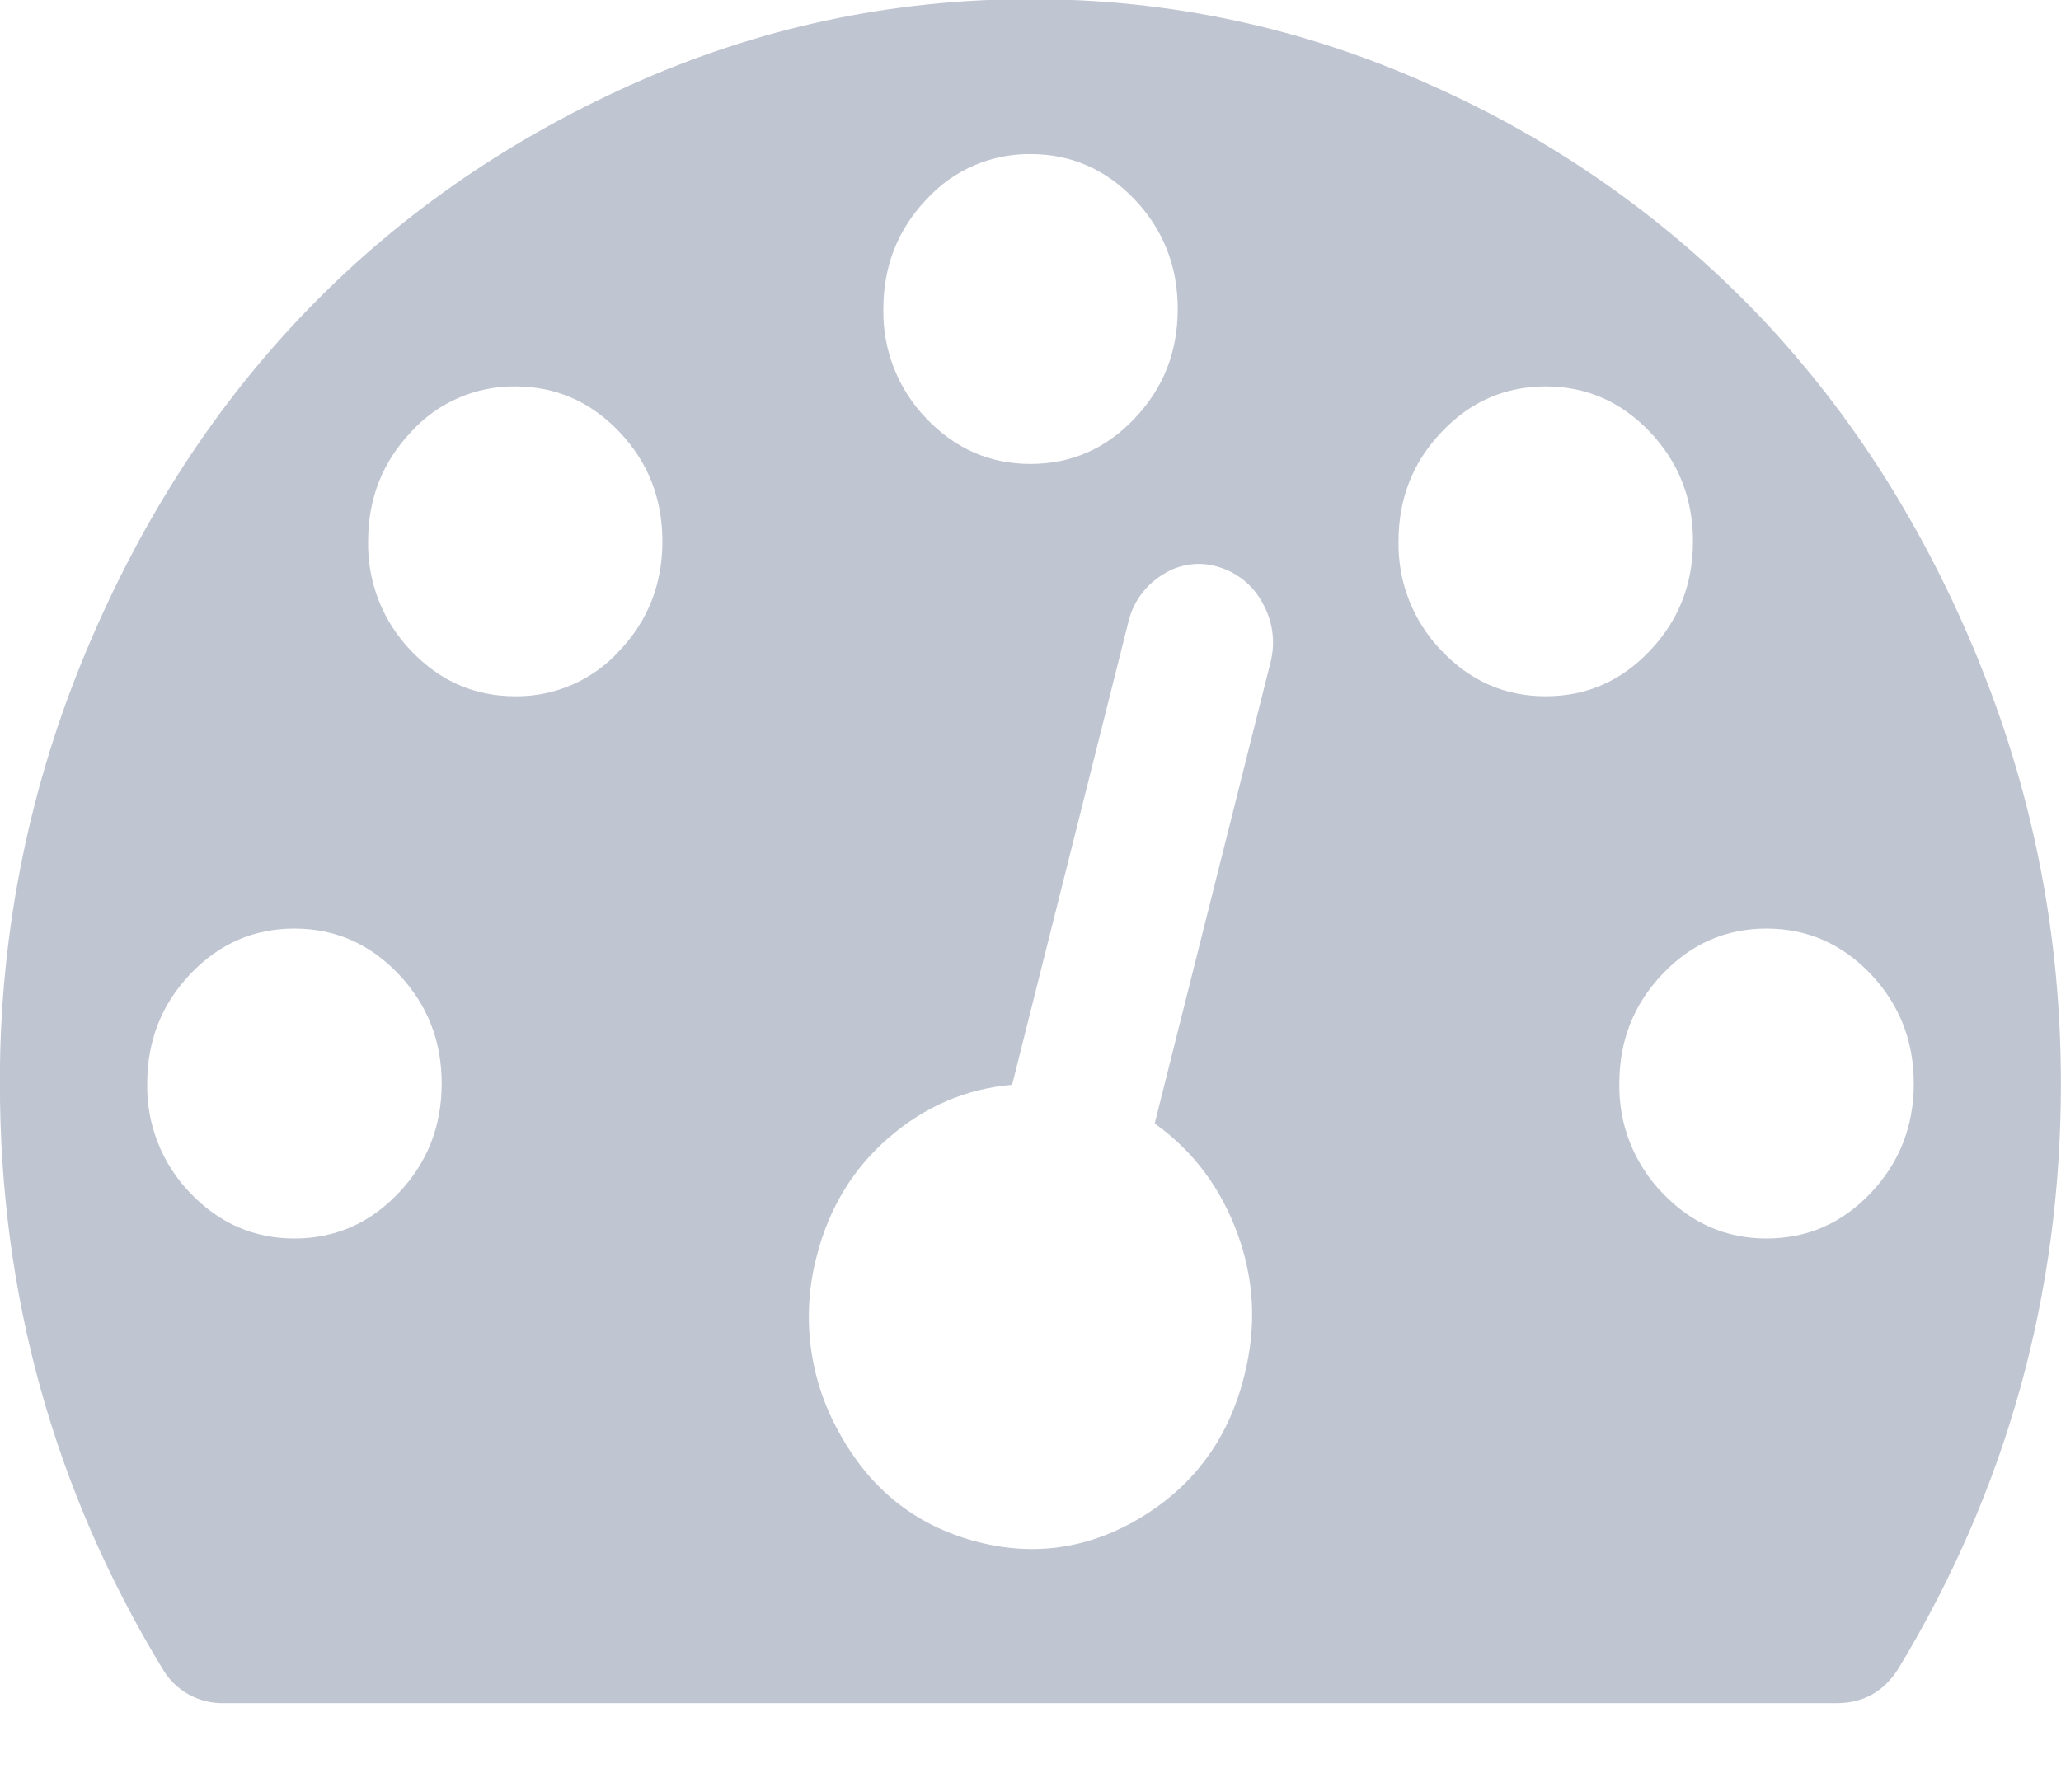
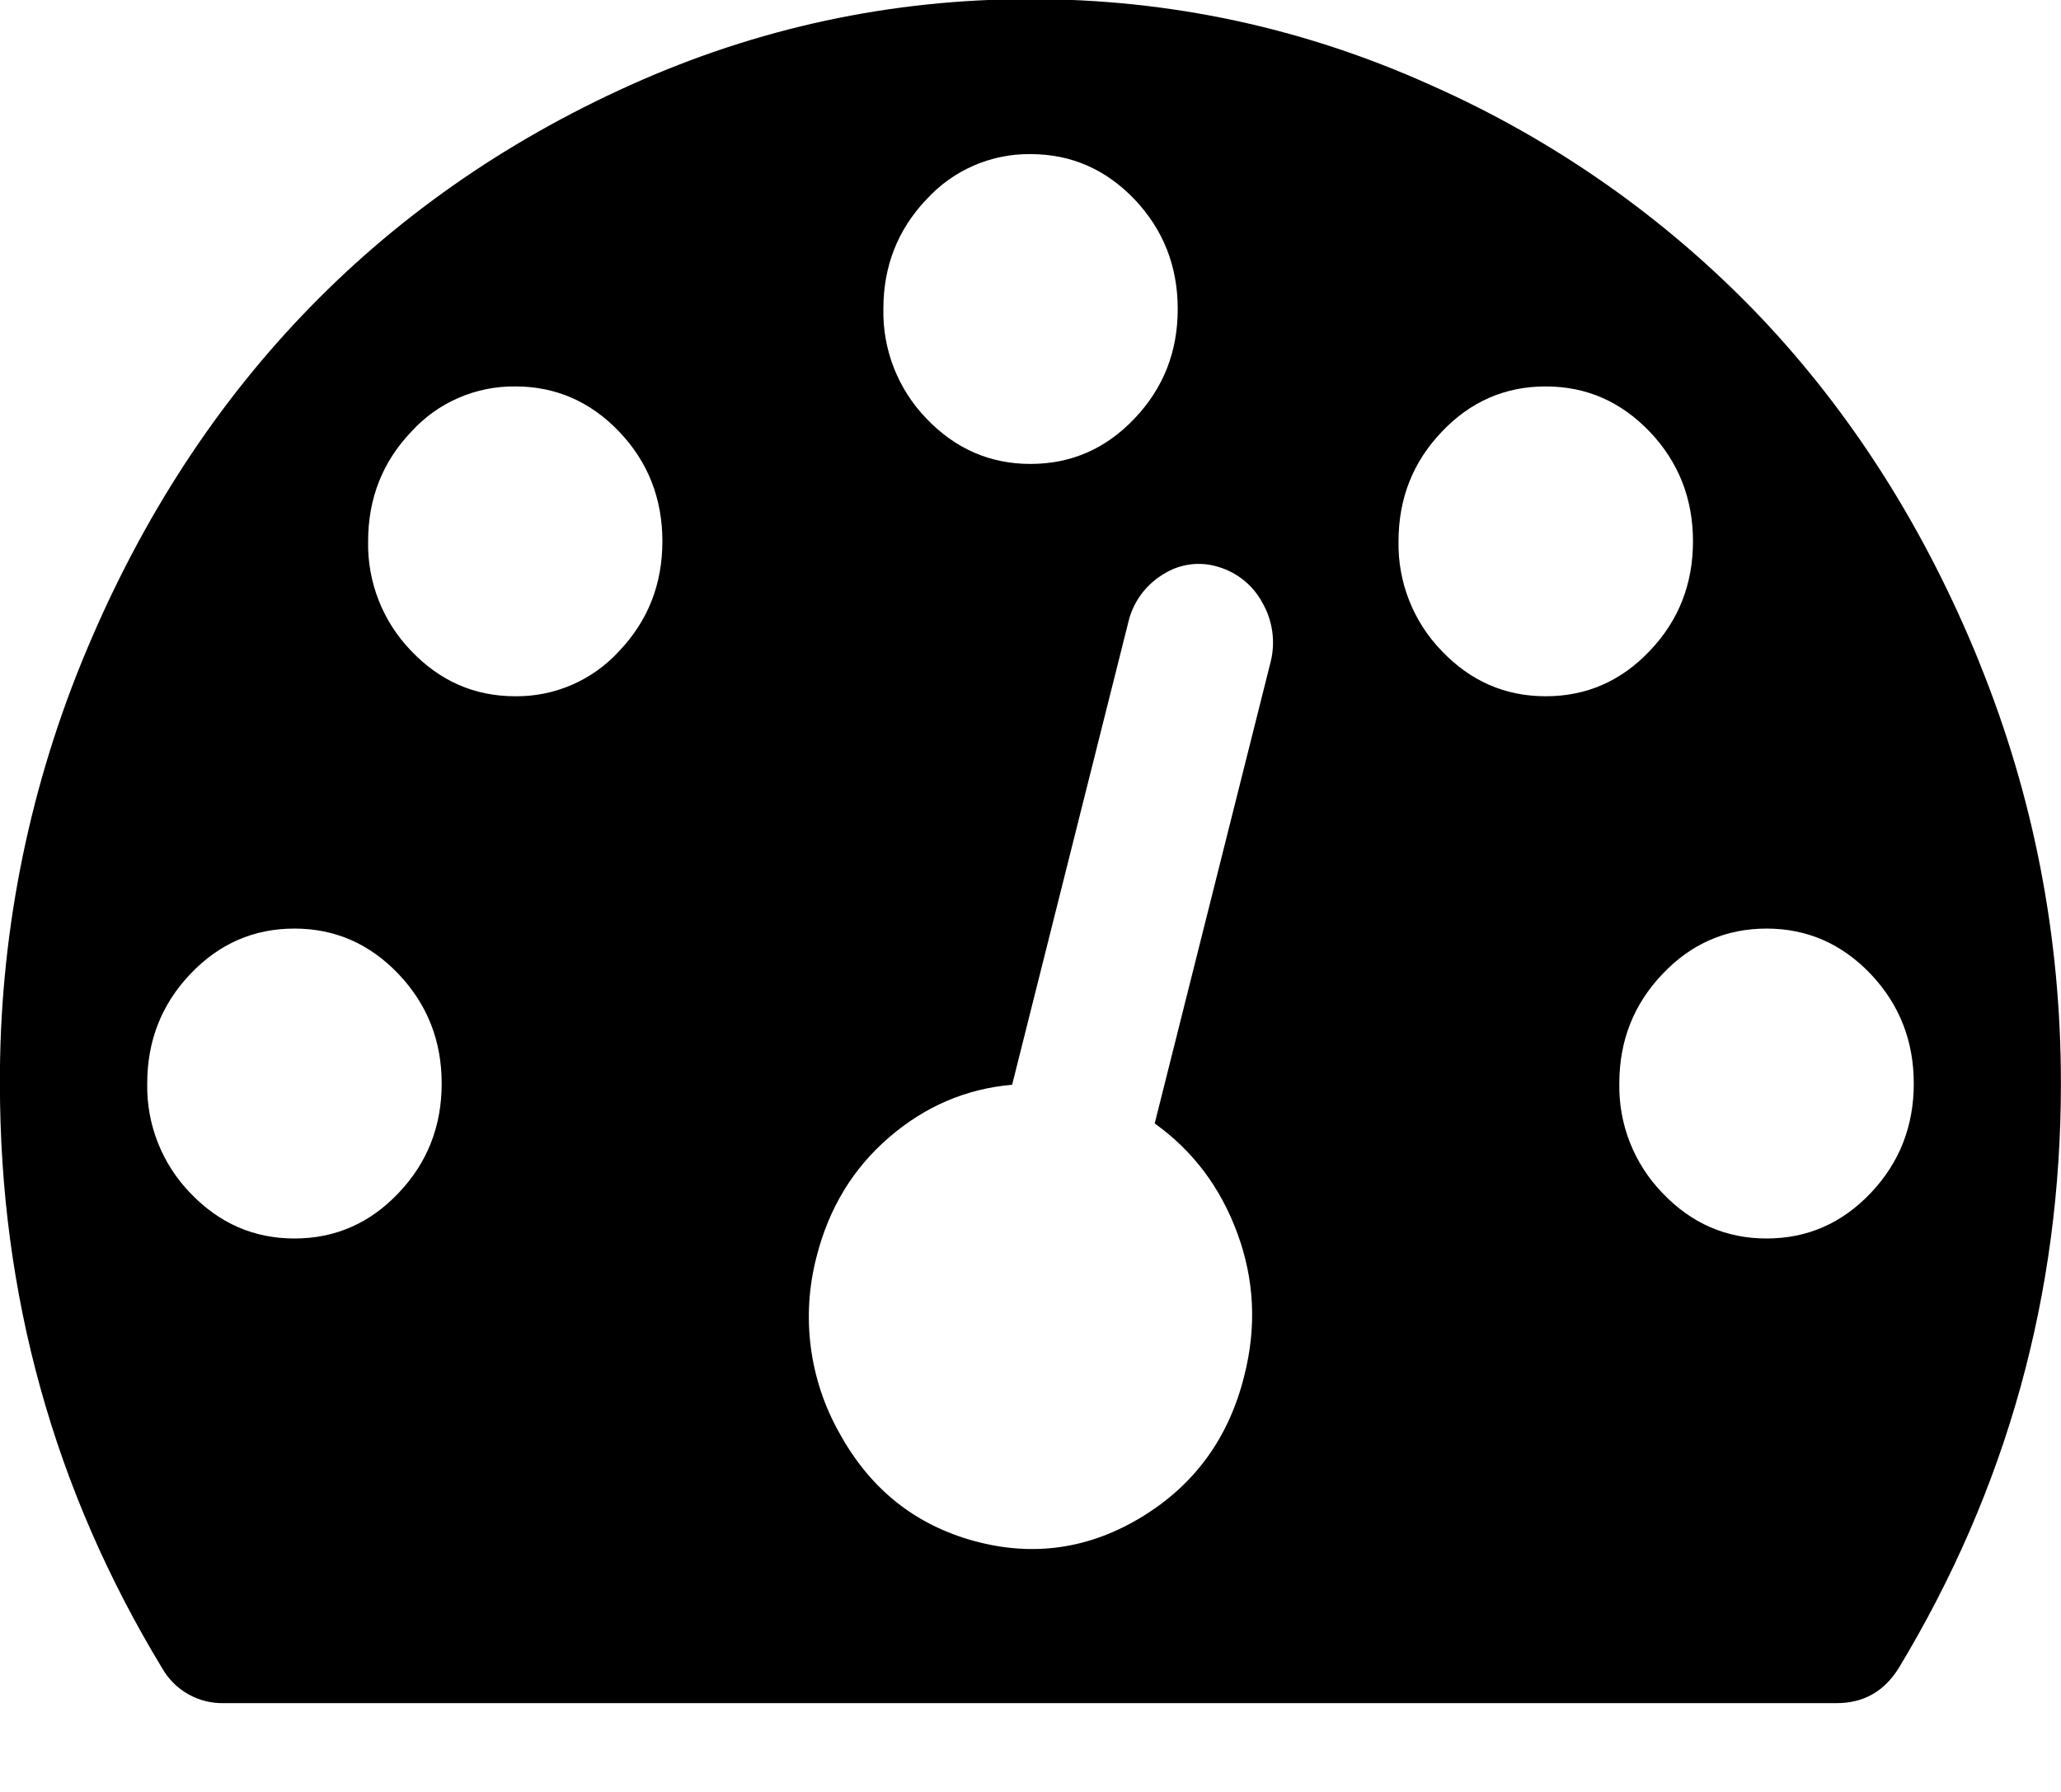
<svg xmlns="http://www.w3.org/2000/svg" width="23" height="20" viewBox="0 0 23 20">
-   <path fill="#C0C5D2" fill-rule="evenodd" d="M22.089 7.393c-.607-1.495-1.425-2.783-2.451-3.863A11.53 11.53 0 0 0 15.967.95c-1.42-.64-2.91-.96-4.467-.96-1.557 0-3.046.32-4.467.96-1.42.64-2.643 1.499-3.67 2.58C2.336 4.61 1.519 5.898.91 7.393a12.369 12.369 0 0 0-.911 4.7c0 2.36.603 4.534 1.81 6.525a.772.772 0 0 0 .693.391h17.994c.3 0 .53-.13.693-.391 1.207-2 1.81-4.174 1.81-6.525 0-1.638-.304-3.205-.911-4.7zm-11.75-5.167A1.545 1.545 0 0 1 11.5 1.72c.454 0 .84.169 1.162.506.32.338.481.745.481 1.223 0 .477-.16.884-.482 1.222-.32.338-.707.507-1.161.507-.454 0-.84-.17-1.162-.507a1.711 1.711 0 0 1-.48-1.222c0-.478.16-.885.48-1.223zm-5.892 11.09c-.32.338-.708.507-1.161.507-.454 0-.84-.17-1.162-.507a1.71 1.71 0 0 1-.481-1.223c0-.477.16-.884.481-1.222.321-.338.708-.507 1.162-.507.453 0 .84.17 1.161.507.321.338.482.745.482 1.222 0 .478-.16.885-.482 1.223zm2.465-6.052a1.545 1.545 0 0 1-1.162.507c-.454 0-.84-.169-1.162-.507a1.71 1.71 0 0 1-.48-1.222c0-.477.16-.885.48-1.222a1.545 1.545 0 0 1 1.162-.507c.454 0 .84.17 1.162.507.32.337.48.745.48 1.222s-.16.885-.48 1.222zm7.27.115l-1.296 5.16c.428.306.736.716.924 1.23.188.513.214 1.04.077 1.58-.17.693-.552 1.22-1.142 1.58-.59.36-1.215.45-1.874.27s-1.16-.58-1.502-1.202a2.641 2.641 0 0 1-.256-1.972c.137-.54.406-.984.808-1.33.402-.347.86-.543 1.374-.588l1.296-5.16a.849.849 0 0 1 .385-.534.733.733 0 0 1 .616-.087.82.82 0 0 1 .494.398.892.892 0 0 1 .096.655zm1.906-.115a1.71 1.71 0 0 1-.481-1.222c0-.477.16-.885.482-1.222.32-.338.707-.507 1.161-.507.454 0 .84.17 1.162.507.32.337.481.745.481 1.222s-.16.885-.482 1.222c-.32.338-.707.507-1.161.507-.454 0-.84-.169-1.162-.507zm4.788 6.052c-.321.338-.708.507-1.162.507-.453 0-.84-.17-1.161-.507a1.71 1.71 0 0 1-.482-1.223c0-.477.16-.884.482-1.222.32-.338.708-.507 1.161-.507.454 0 .84.17 1.162.507.32.338.481.745.481 1.222 0 .478-.16.885-.481 1.223z" />
+   <path fill-rule="evenodd" d="M22.089 7.393c-.607-1.495-1.425-2.783-2.451-3.863A11.53 11.53 0 0 0 15.967.95c-1.42-.64-2.91-.96-4.467-.96-1.557 0-3.046.32-4.467.96-1.42.64-2.643 1.499-3.67 2.58C2.336 4.61 1.519 5.898.91 7.393a12.369 12.369 0 0 0-.911 4.7c0 2.36.603 4.534 1.81 6.525a.772.772 0 0 0 .693.391h17.994c.3 0 .53-.13.693-.391 1.207-2 1.81-4.174 1.81-6.525 0-1.638-.304-3.205-.911-4.7zm-11.75-5.167A1.545 1.545 0 0 1 11.5 1.72c.454 0 .84.169 1.162.506.32.338.481.745.481 1.223 0 .477-.16.884-.482 1.222-.32.338-.707.507-1.161.507-.454 0-.84-.17-1.162-.507a1.711 1.711 0 0 1-.48-1.222c0-.478.16-.885.48-1.223zm-5.892 11.09c-.32.338-.708.507-1.161.507-.454 0-.84-.17-1.162-.507a1.71 1.71 0 0 1-.481-1.223c0-.477.16-.884.481-1.222.321-.338.708-.507 1.162-.507.453 0 .84.17 1.161.507.321.338.482.745.482 1.222 0 .478-.16.885-.482 1.223zm2.465-6.052a1.545 1.545 0 0 1-1.162.507c-.454 0-.84-.169-1.162-.507a1.71 1.71 0 0 1-.48-1.222c0-.477.16-.885.48-1.222a1.545 1.545 0 0 1 1.162-.507c.454 0 .84.17 1.162.507.32.337.48.745.48 1.222s-.16.885-.48 1.222zm7.27.115l-1.296 5.16c.428.306.736.716.924 1.23.188.513.214 1.04.077 1.58-.17.693-.552 1.22-1.142 1.58-.59.36-1.215.45-1.874.27s-1.16-.58-1.502-1.202a2.641 2.641 0 0 1-.256-1.972c.137-.54.406-.984.808-1.33.402-.347.86-.543 1.374-.588l1.296-5.16a.849.849 0 0 1 .385-.534.733.733 0 0 1 .616-.087.82.82 0 0 1 .494.398.892.892 0 0 1 .096.655zm1.906-.115a1.71 1.71 0 0 1-.481-1.222c0-.477.16-.885.482-1.222.32-.338.707-.507 1.161-.507.454 0 .84.17 1.162.507.32.337.481.745.481 1.222s-.16.885-.482 1.222c-.32.338-.707.507-1.161.507-.454 0-.84-.169-1.162-.507zm4.788 6.052c-.321.338-.708.507-1.162.507-.453 0-.84-.17-1.161-.507a1.71 1.71 0 0 1-.482-1.223c0-.477.16-.884.482-1.222.32-.338.708-.507 1.161-.507.454 0 .84.17 1.162.507.32.338.481.745.481 1.222 0 .478-.16.885-.481 1.223z" />
</svg>
